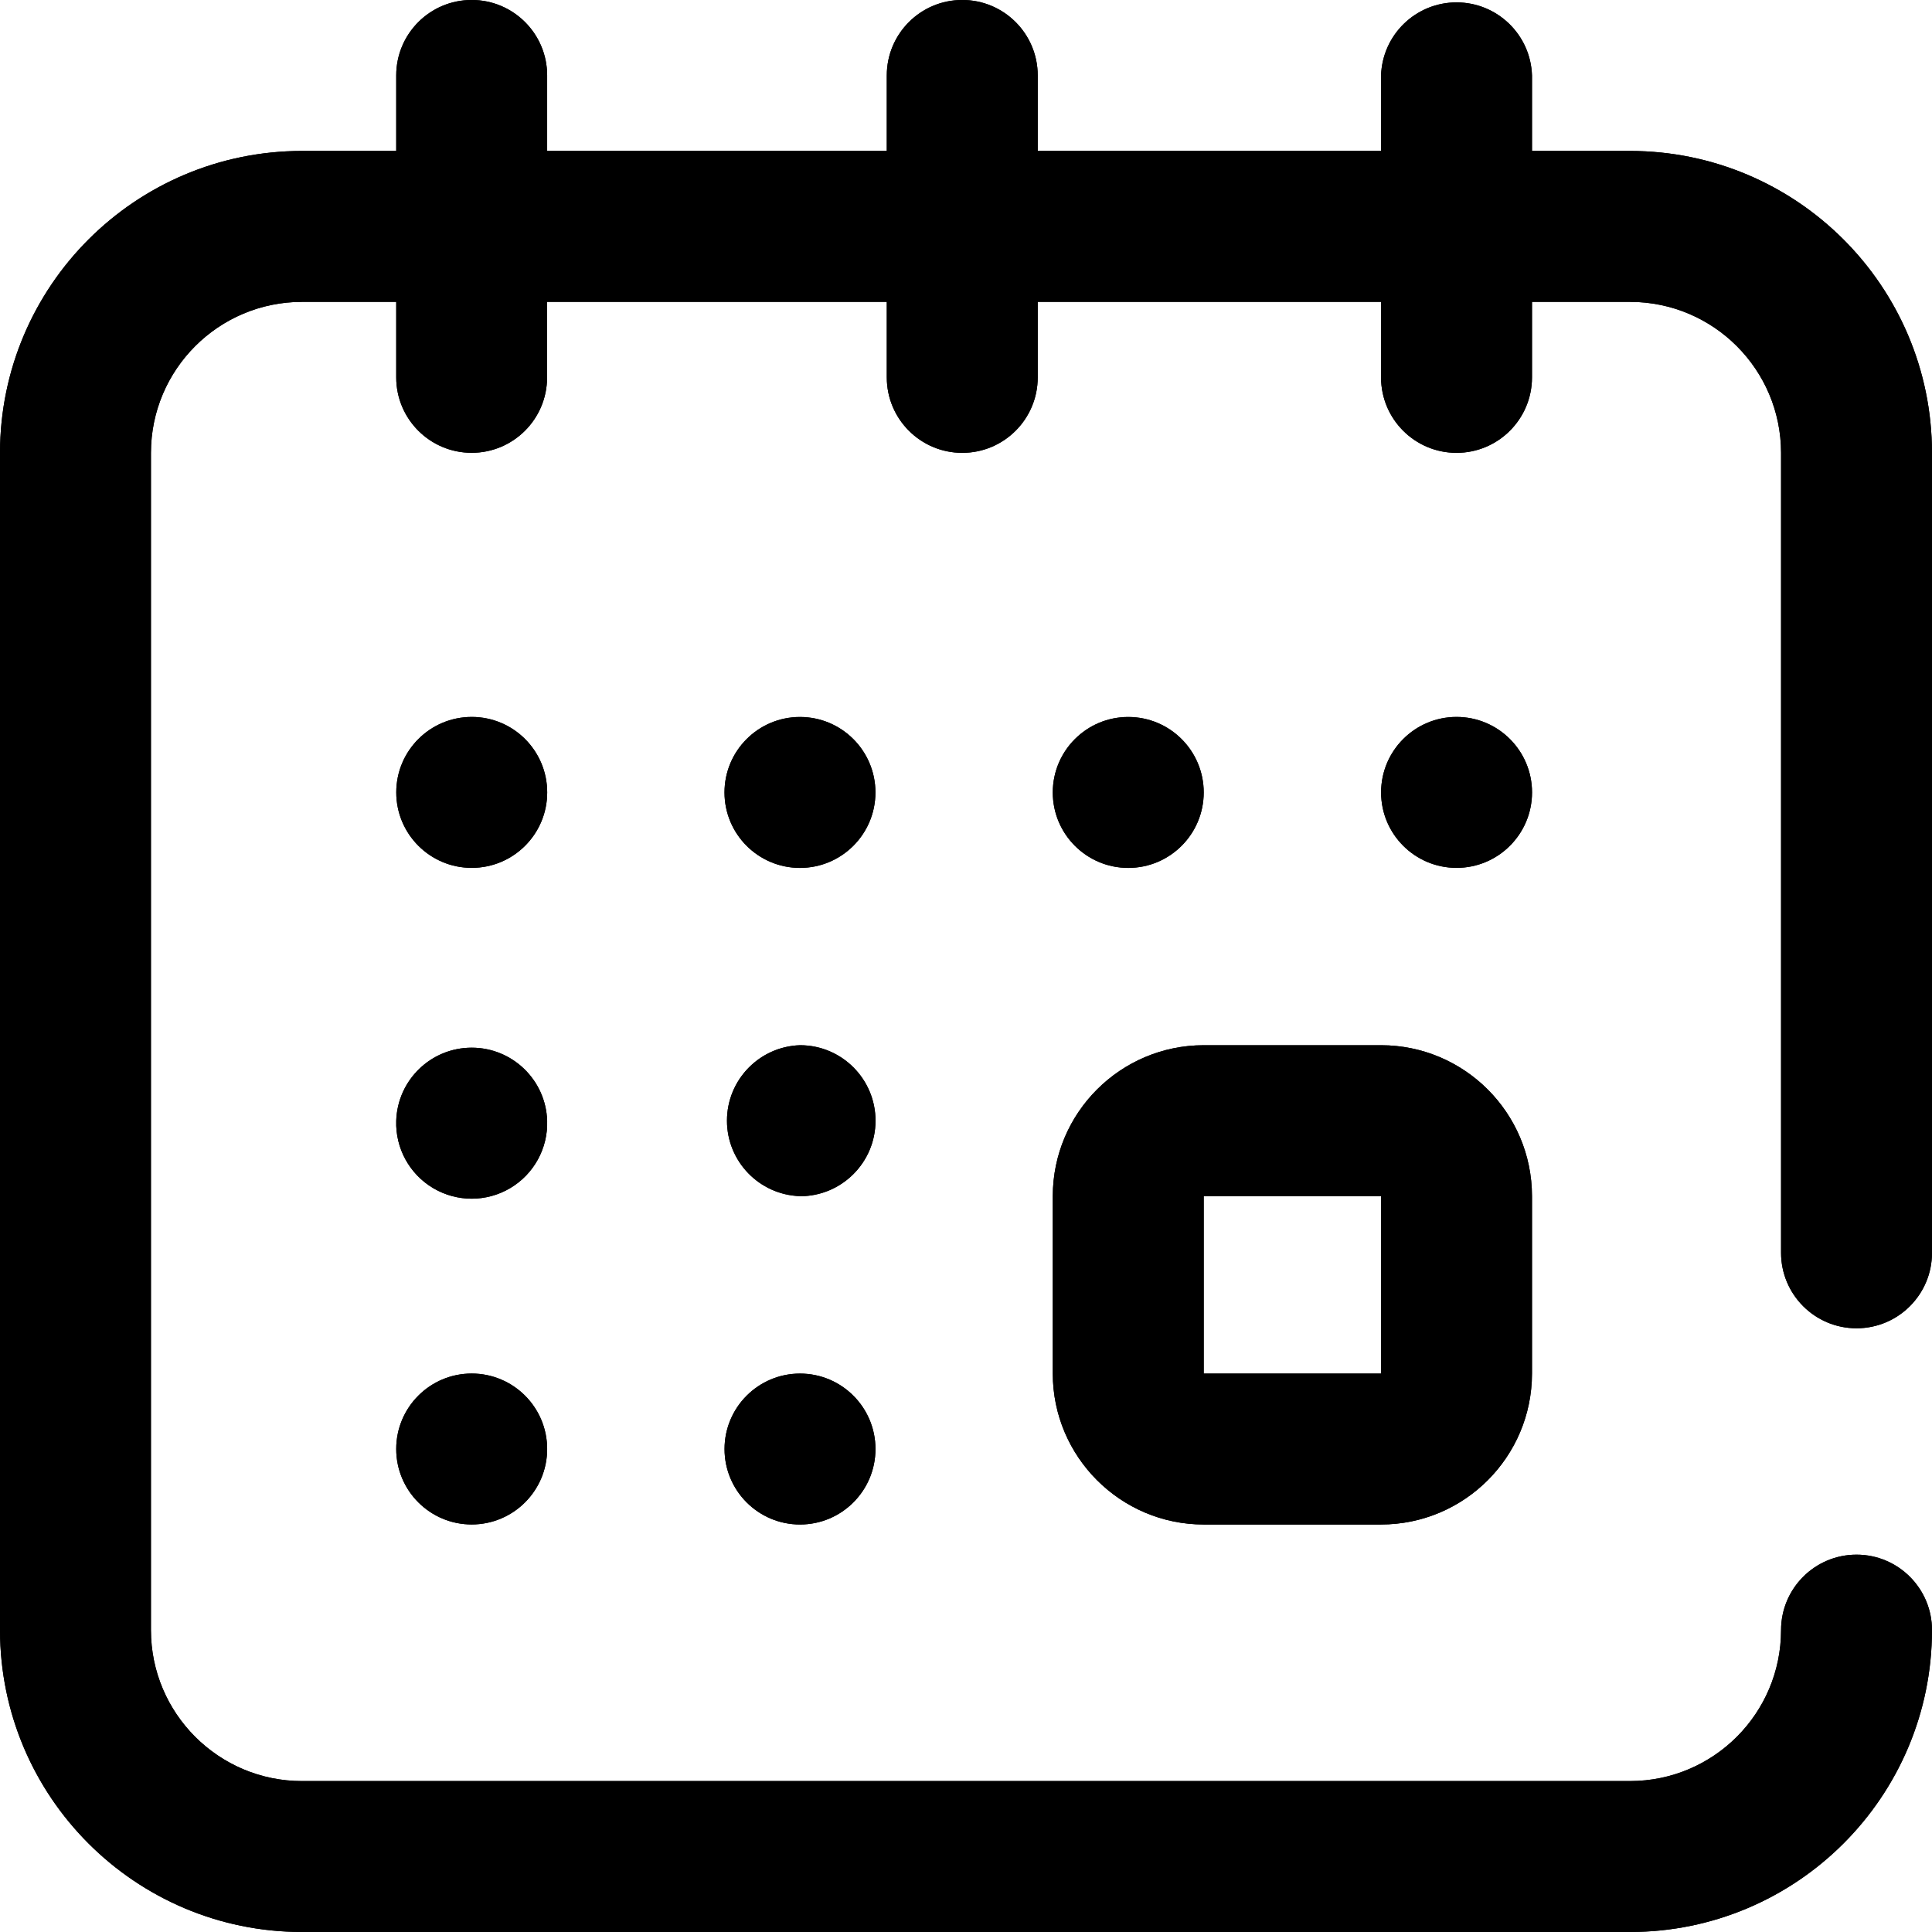
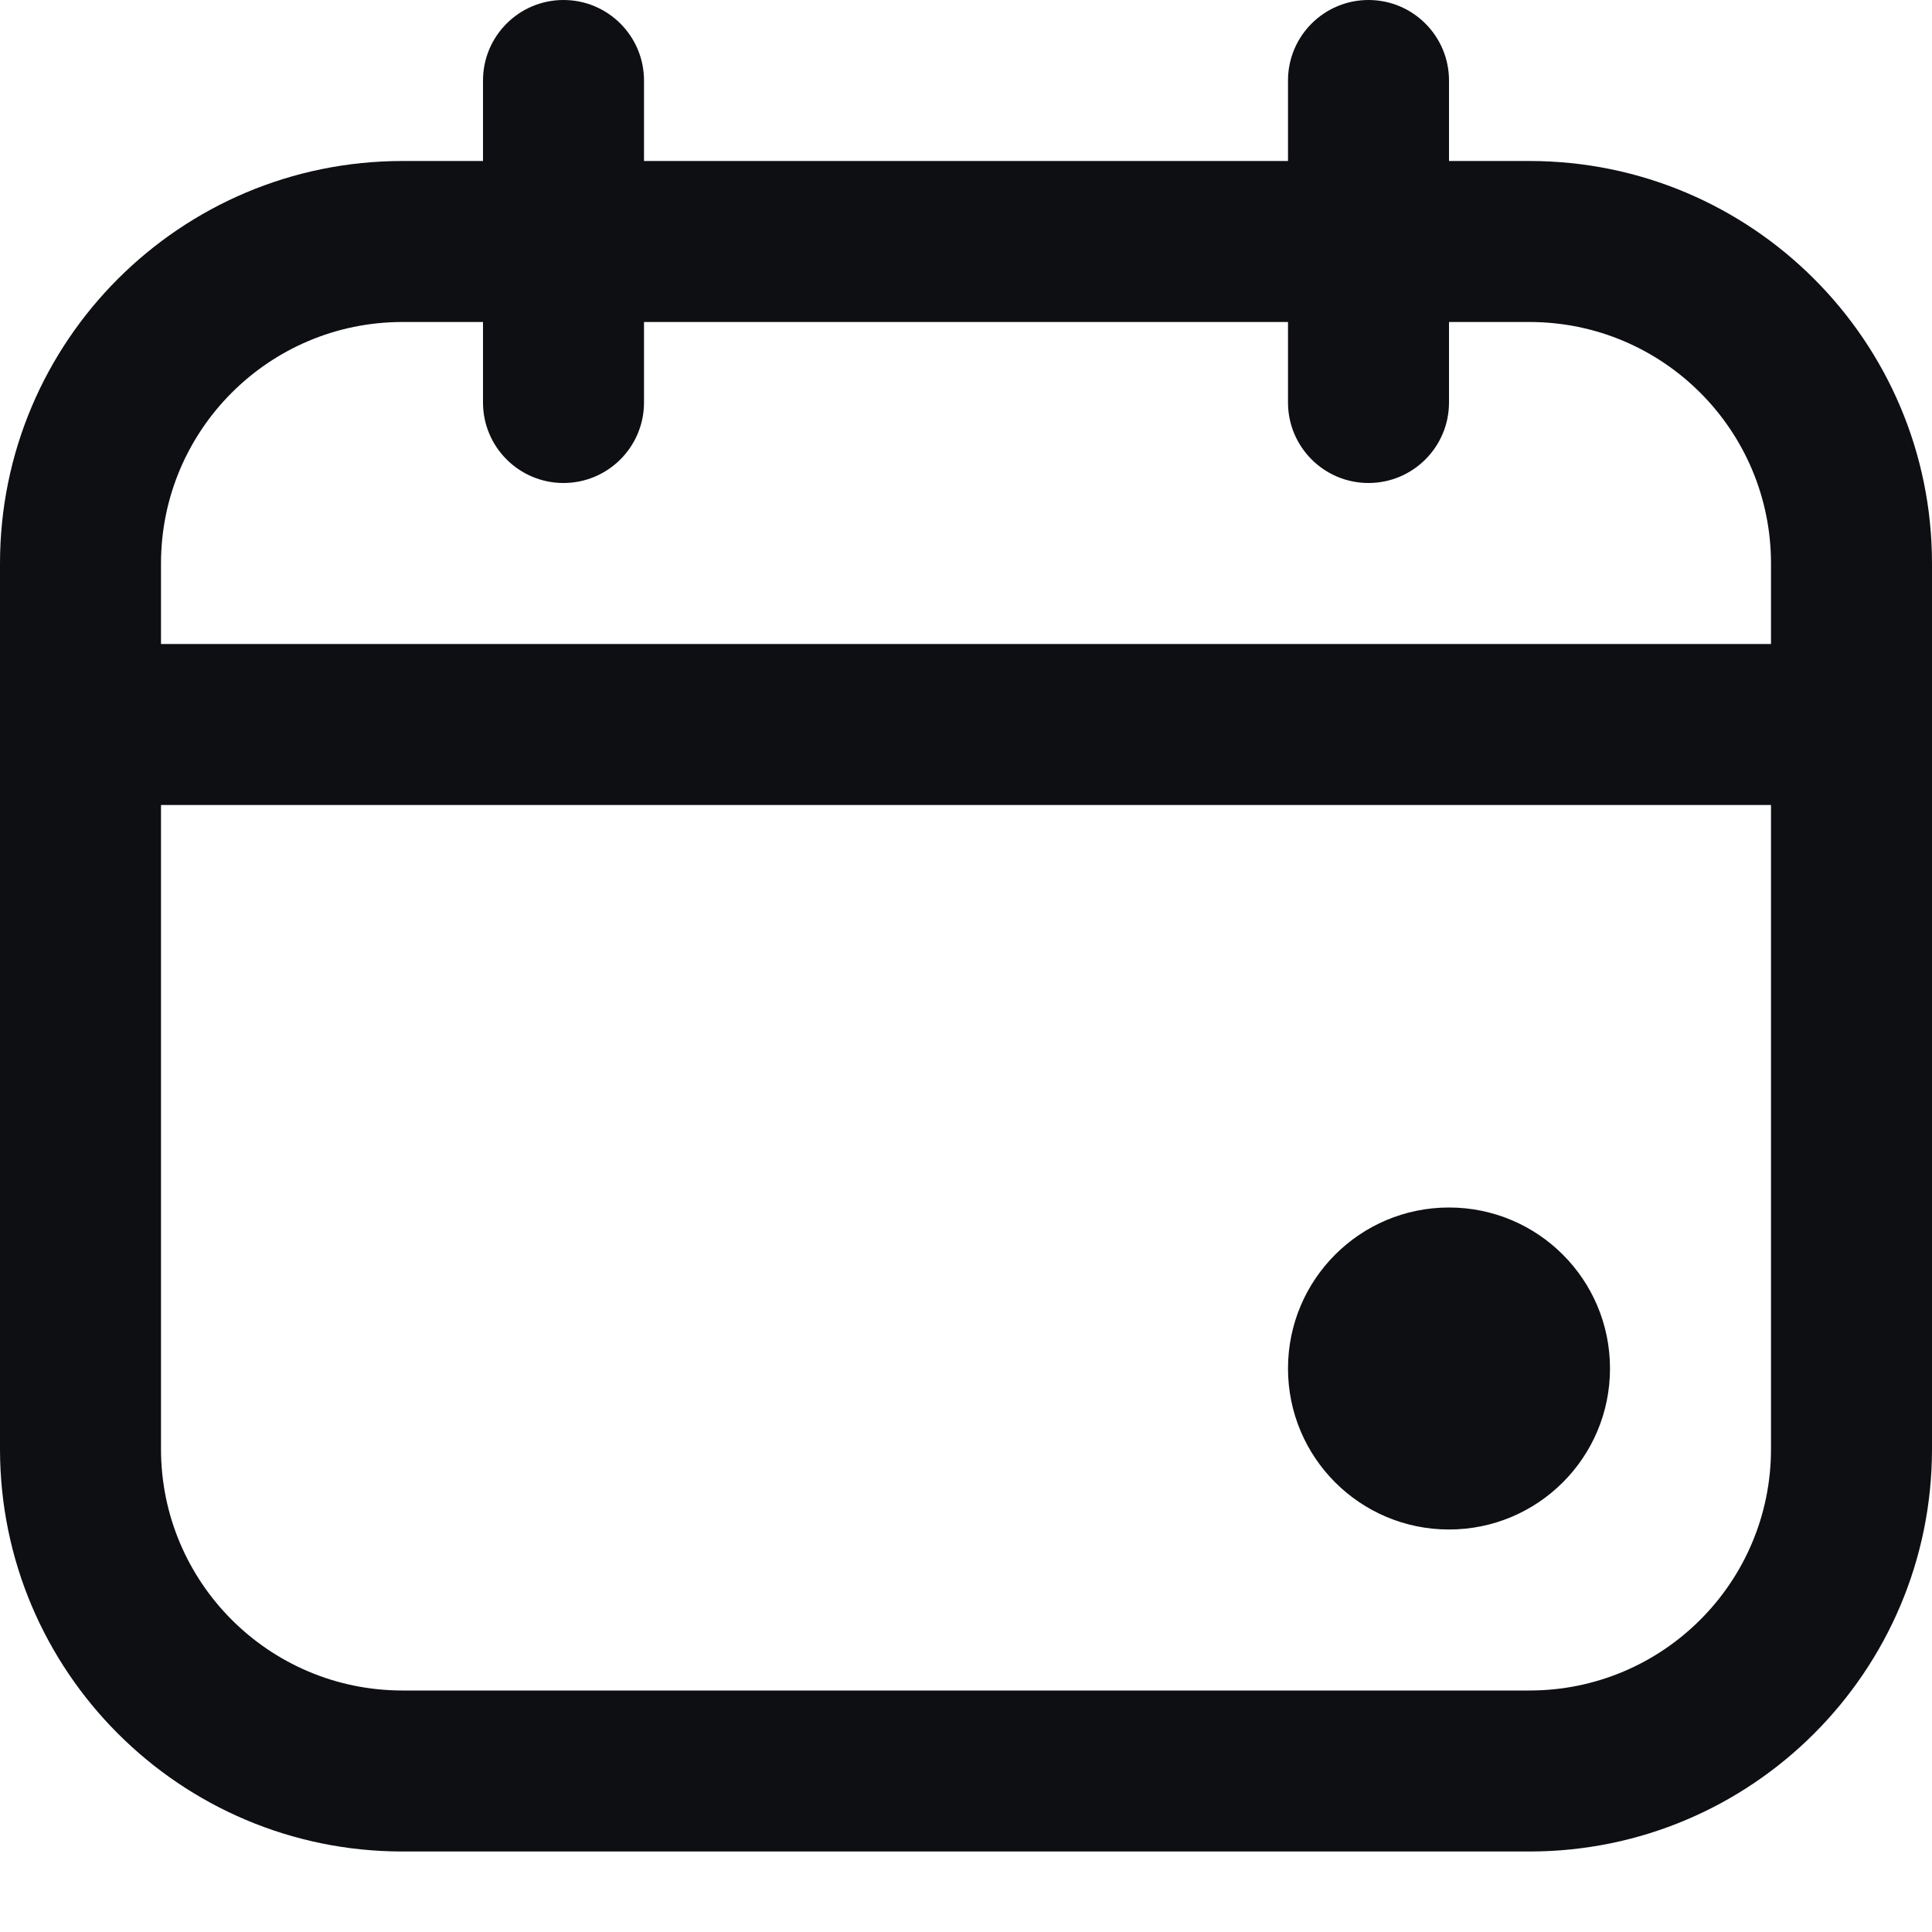
<svg xmlns="http://www.w3.org/2000/svg" fill="none" viewBox="0 0 24 24">
-   <path d="M24 15.563a.937.937 0 1 1-1.875 0V5.624A1.877 1.877 0 0 0 20.25 3.75h-1.219v.938a.937.937 0 1 1-1.875 0V3.75h-4.265v.938a.937.937 0 1 1-1.875 0V3.75h-4.22v.938a.937.937 0 1 1-1.874 0V3.75H3.75a1.877 1.877 0 0 0-1.875 1.875V20.25c0 1.034.841 1.875 1.875 1.875h16.5a1.877 1.877 0 0 0 1.875-1.875.937.937 0 1 1 1.875 0A3.754 3.754 0 0 1 20.25 24H3.75A3.754 3.754 0 0 1 0 20.25V5.625a3.754 3.754 0 0 1 3.75-3.75h1.172V.937a.937.937 0 1 1 1.875 0v.938h4.219V.937a.937.937 0 1 1 1.875 0v.938h4.265V.937a.938.938 0 0 1 1.875 0v.938h1.219A3.754 3.754 0 0 1 24 5.625v9.938Z" fill="#000" />
-   <path d="M18.094 10.781a.937.937 0 1 0 0-1.875.937.937 0 0 0 0 1.875Z" fill="#000" />
-   <path fill-rule="evenodd" clip-rule="evenodd" d="M13.078 17.063c0 1.033.841 1.875 1.875 1.875h2.203a1.877 1.877 0 0 0 1.875-1.875v-2.204a1.877 1.877 0 0 0-1.875-1.875h-2.203a1.877 1.877 0 0 0-1.875 1.875v2.204Zm1.875-2.204h2.203l.001 2.204h-2.204v-2.204Z" fill="#000" />
-   <path d="M14.953 9.844a.937.937 0 1 1-1.875 0 .937.937 0 0 1 1.875 0ZM6.797 18a.937.937 0 1 1-1.875 0 .937.937 0 0 1 1.875 0ZM5.86 10.781a.937.937 0 1 0 0-1.875.937.937 0 0 0 0 1.875ZM6.797 13.922a.938.938 0 1 1-1.875 0 .938.938 0 0 1 1.875 0ZM9.938 14.86a.938.938 0 1 0 0-1.876.938.938 0 0 0 0 1.875ZM10.875 9.844a.937.937 0 1 1-1.875 0 .937.937 0 0 1 1.875 0ZM9.938 18.938a.937.937 0 1 0 0-1.875.937.937 0 0 0 0 1.875Z" fill="#000" />
-   <path d="M24 15.563a.937.937 0 1 1-1.875 0V5.624A1.877 1.877 0 0 0 20.25 3.75h-1.219v.938a.937.937 0 1 1-1.875 0V3.75h-4.265v.938a.937.937 0 1 1-1.875 0V3.75h-4.22v.938a.937.937 0 1 1-1.874 0V3.75H3.75a1.877 1.877 0 0 0-1.875 1.875V20.25c0 1.034.841 1.875 1.875 1.875h16.5a1.877 1.877 0 0 0 1.875-1.875.937.937 0 1 1 1.875 0A3.754 3.754 0 0 1 20.25 24H3.75A3.754 3.754 0 0 1 0 20.25V5.625a3.754 3.754 0 0 1 3.75-3.75h1.172V.937a.937.937 0 1 1 1.875 0v.938h4.219V.937a.937.937 0 1 1 1.875 0v.938h4.265V.937a.938.938 0 0 1 1.875 0v.938h1.219A3.754 3.754 0 0 1 24 5.625v9.938Z" fill="#000" />
-   <path d="M18.094 10.781a.937.937 0 1 0 0-1.875.937.937 0 0 0 0 1.875Z" fill="#000" />
-   <path fill-rule="evenodd" clip-rule="evenodd" d="M13.078 17.063c0 1.033.841 1.875 1.875 1.875h2.203a1.877 1.877 0 0 0 1.875-1.875v-2.204a1.877 1.877 0 0 0-1.875-1.875h-2.203a1.877 1.877 0 0 0-1.875 1.875v2.204Zm1.875-2.204h2.203l.001 2.204h-2.204v-2.204Z" fill="#000" />
-   <path d="M14.953 9.844a.937.937 0 1 1-1.875 0 .937.937 0 0 1 1.875 0ZM6.797 18a.937.937 0 1 1-1.875 0 .937.937 0 0 1 1.875 0ZM5.86 10.781a.937.937 0 1 0 0-1.875.937.937 0 0 0 0 1.875ZM6.797 13.922a.938.938 0 1 1-1.875 0 .938.938 0 0 1 1.875 0ZM9.938 14.86a.938.938 0 1 0 0-1.876.938.938 0 0 0 0 1.875ZM10.875 9.844a.937.937 0 1 1-1.875 0 .937.937 0 0 1 1.875 0ZM9.938 18.938a.937.937 0 1 0 0-1.875.937.937 0 0 0 0 1.875Z" fill="#000" />
+   <path fill-rule="evenodd" clip-rule="evenodd" d="M7 0c.552 0 1 .448 1 1v1h8V1c0-.552.448-1 1-1s1 .448 1 1v1h1c2.761 0 5 2.239 5 5v11c0 2.761-2.239 5-5 5H5c-2.761 0-5-2.239-5-5V7c0-2.761 2.239-5 5-5h1V1c0-.552.448-1 1-1Zm9 4v1c0 .552.448 1 1 1s1-.448 1-1V4h1c1.657 0 3 1.343 3 3v1H2V7c0-1.657 1.343-3 3-3h1v1c0 .552.448 1 1 1s1-.448 1-1V4h8Zm6 6H2v8c0 1.657 1.343 3 3 3h14c1.657 0 3-1.343 3-3v-8Zm-4 9c1.105 0 2-.895 2-2s-.895-2-2-2-2 .895-2 2 .895 2 2 2Z" fill="#0E0F13" />
</svg>
